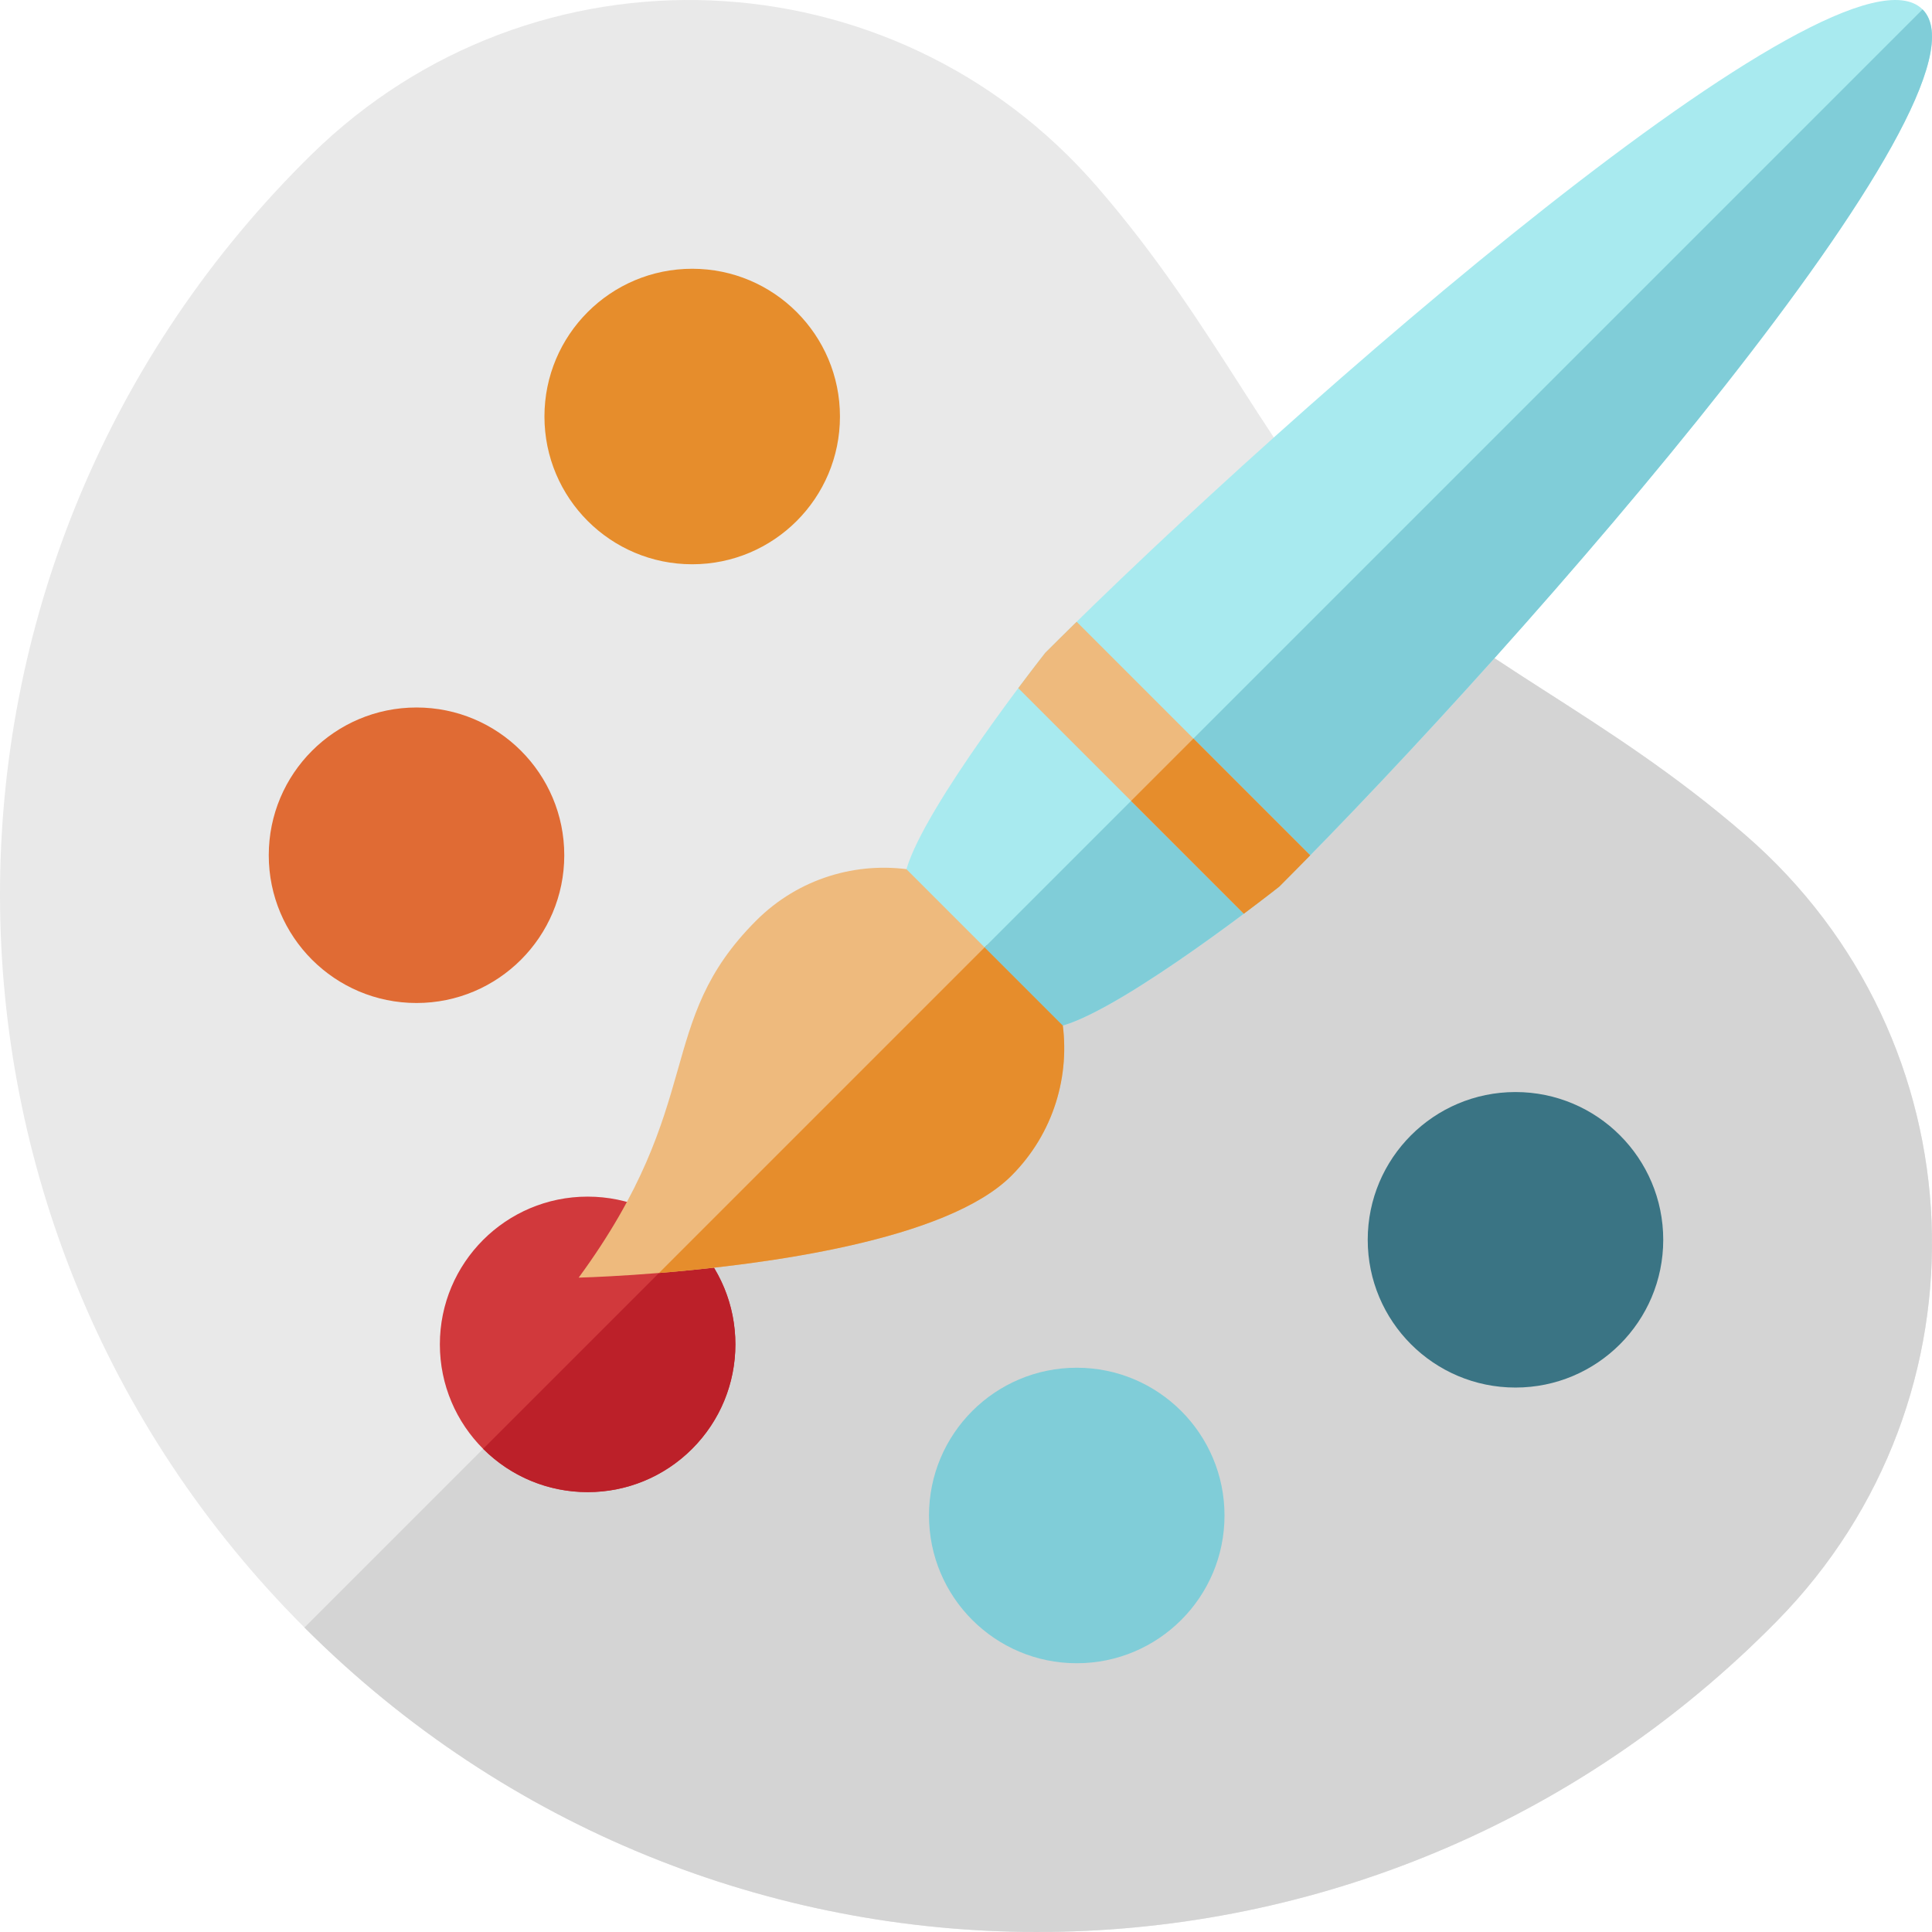
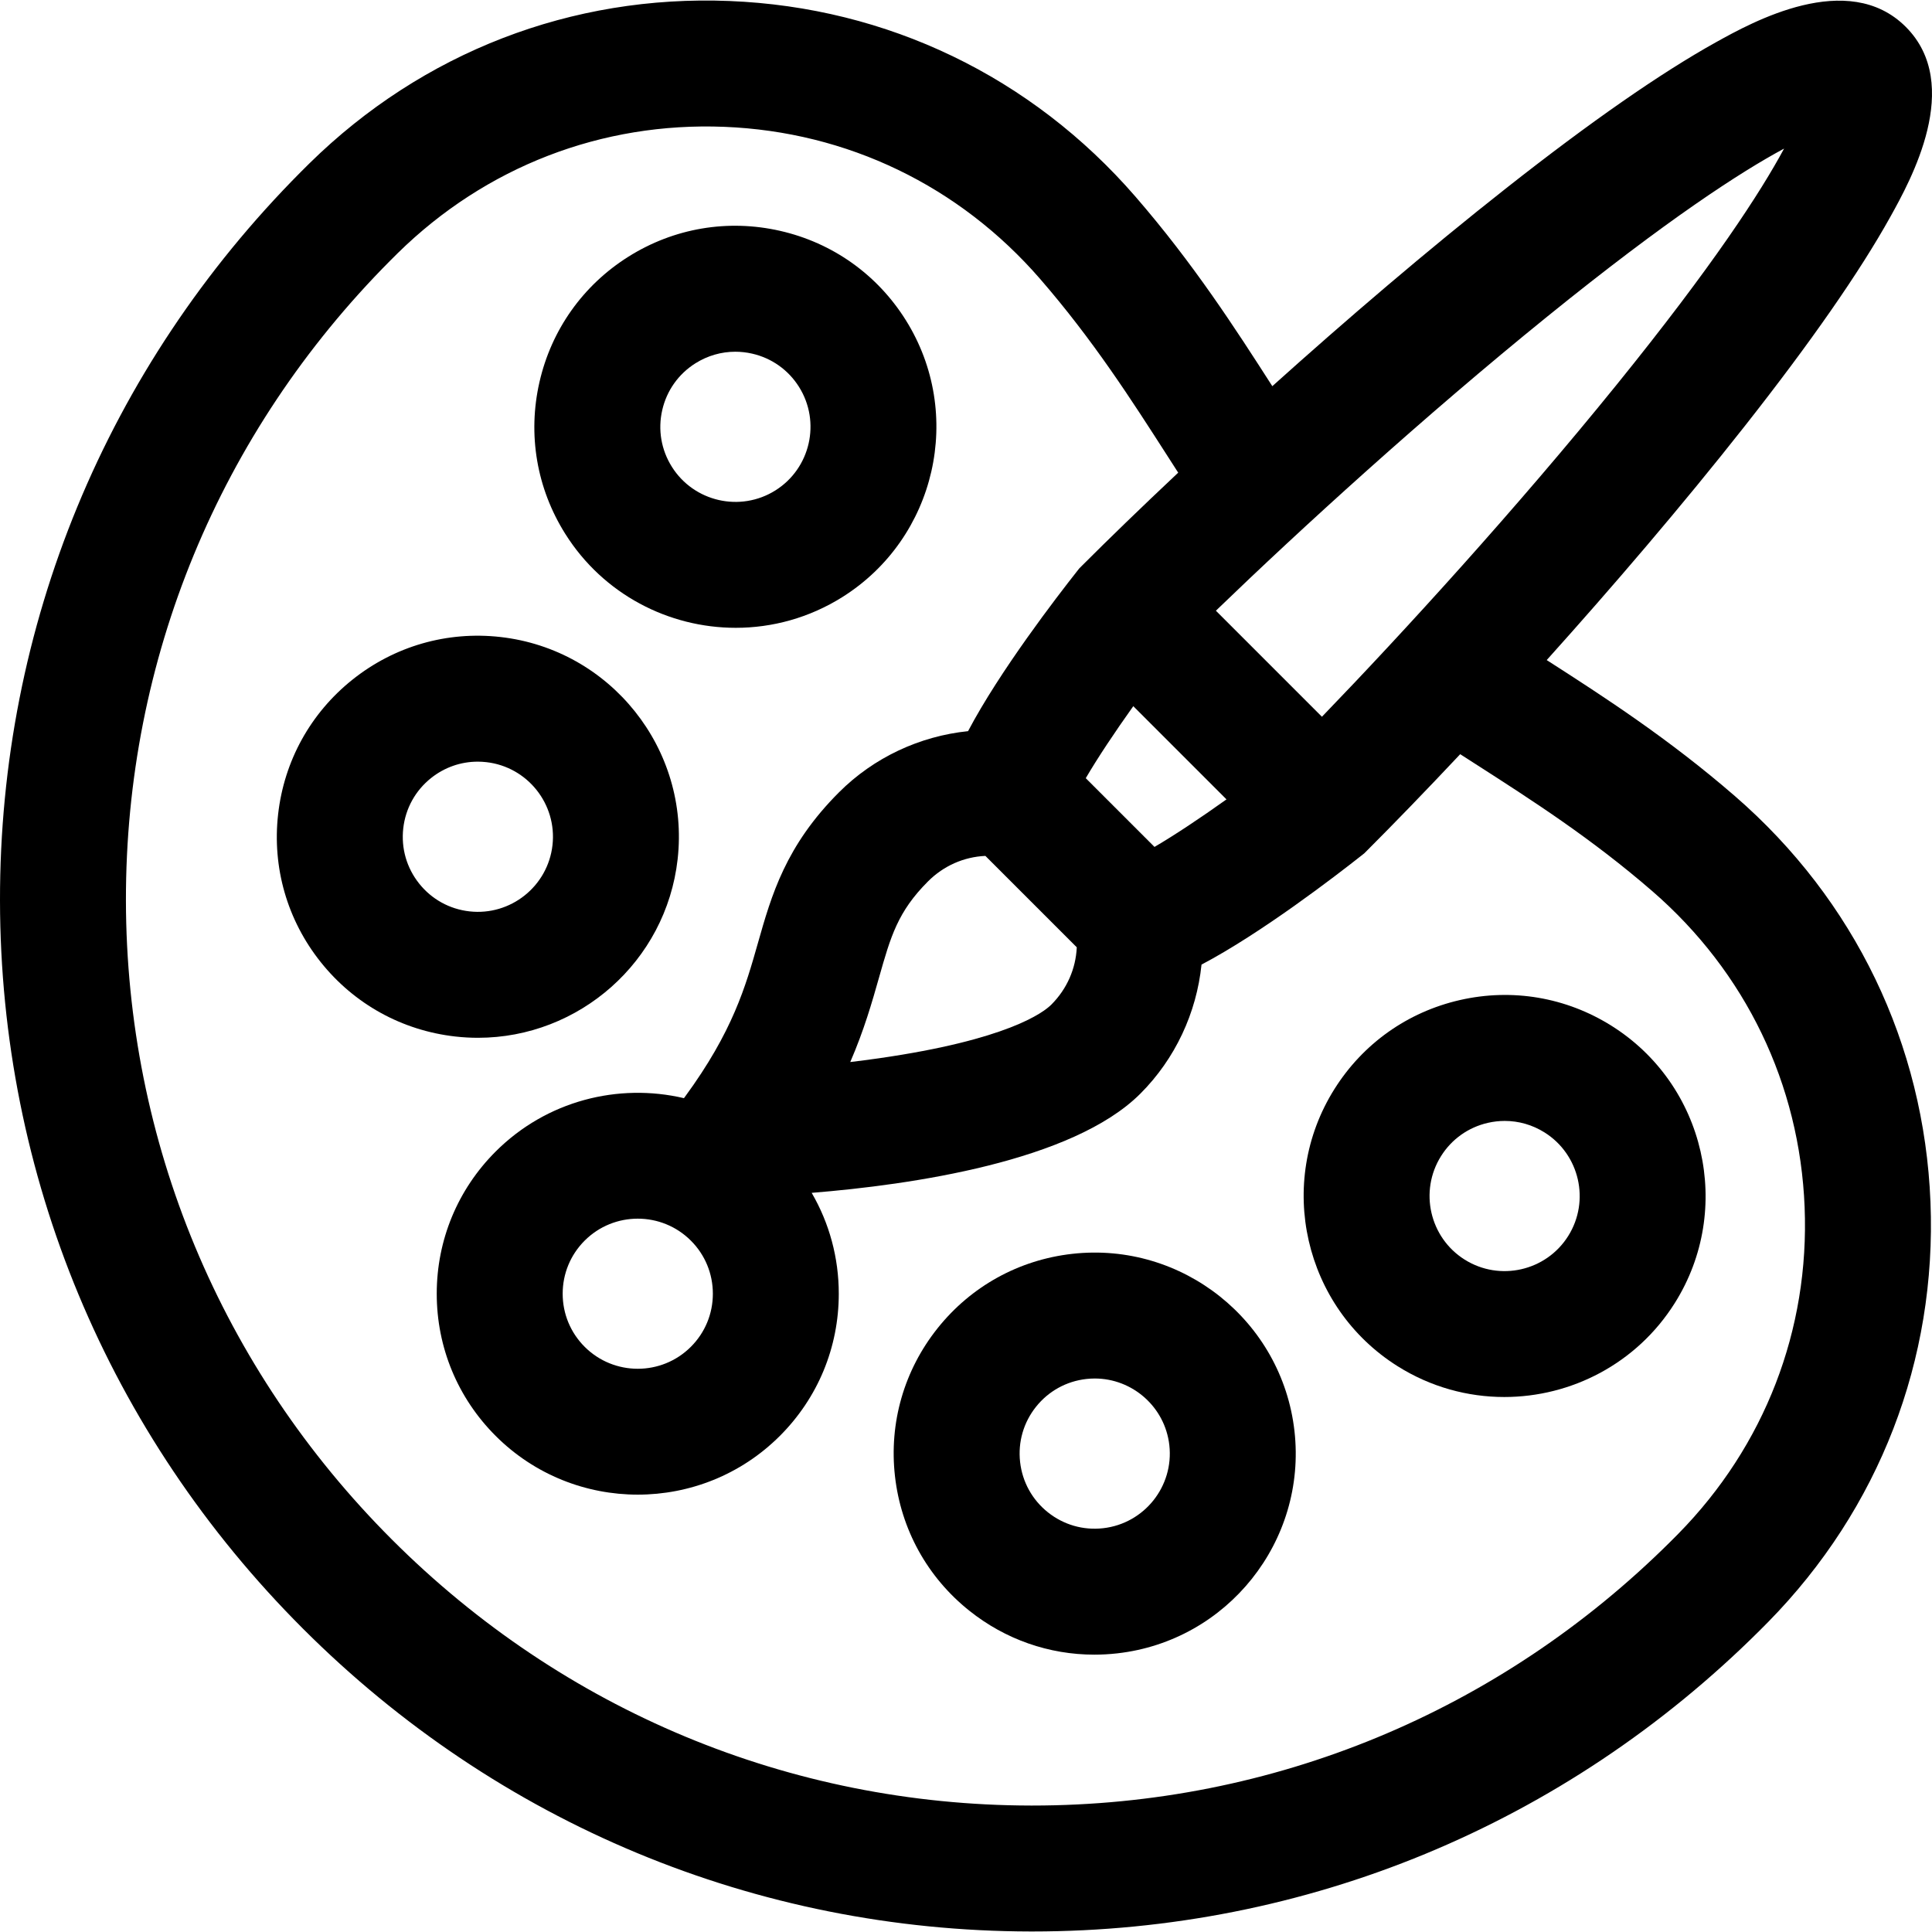
- <svg xmlns="http://www.w3.org/2000/svg" height="800px" width="800px" version="1.1" id="Layer_1" viewBox="0 0 512.001 512.001" xml:space="preserve">
-   <path style="fill:#E9E9E9;" d="M80.683,431.316c107.346,107.346,280.27,107.615,387.934,0.587c0.785-0.78,1.564-1.564,2.336-2.351  c57.912-58.948,54.037-154.141-8.406-208.266c-37.55-32.548-72.909-46.297-99.222-72.611s-40.063-61.674-72.611-99.222  C236.59-12.988,141.397-16.863,82.449,41.048c-0.787,0.772-1.571,1.552-2.351,2.336C-26.93,151.049-26.663,323.971,80.683,431.316  L80.683,431.316z" />
-   <path style="fill:#D4D4D4;" d="M80.683,431.316c107.346,107.346,280.27,107.615,387.934,0.587c0.785-0.78,1.564-1.564,2.336-2.351  c57.912-58.948,54.037-154.141-8.406-208.266c-37.55-32.548-72.909-46.297-99.222-72.611  C363.325,148.676,80.683,431.316,80.683,431.316L80.683,431.316z" />
-   <circle style="fill:#D1393C;" cx="155.726" cy="356.275" r="39.157" />
-   <path style="fill:#BC2029;" d="M183.421,328.58c15.293,15.293,15.293,40.087,0,55.381c-15.293,15.293-40.087,15.293-55.381,0  L183.421,328.58z" />
-   <circle style="fill:#80CDD8;" cx="285.351" cy="401.62" r="39.157" />
-   <circle style="fill:#3A7484;" cx="401.619" cy="328.56" r="39.157" />
-   <circle style="fill:#E68D2C;" cx="183.441" cy="110.381" r="39.157" />
-   <circle style="fill:#E06B34;" cx="110.381" cy="226.65" r="39.157" />
-   <path style="fill:#EEBA7D;" d="M281.443,270.266l-39.717-39.717c-14.602-2.31-30.068,2.159-41.322,13.412  c-27.168,27.168-12.949,48.078-47.048,94.625c0,0,89.828-2.154,114.674-27C279.284,300.333,283.753,284.868,281.443,270.266z" />
-   <path style="fill:#A8EAEF;" d="M281.646,271.784c16.948-4.896,57.356-36.805,57.356-36.805  c65.532-65.532,192.344-210.636,170.5-232.48s-166.957,104.96-232.489,170.493c0,0-31.9,40.417-36.796,57.365L281.646,271.784z" />
-   <path style="fill:#E68D2C;" d="M281.443,270.266l-19.858-19.858l-86.947,86.947c28.162-2.283,76.247-8.622,93.392-25.767  C279.284,300.333,283.753,284.868,281.443,270.266z" />
-   <path style="fill:#80CDD8;" d="M339.001,234.979c65.533-65.532,192.345-210.636,170.502-232.48  c-0.001-0.001-0.003-0.002-0.004-0.004L260.926,251.066l20.718,20.718C298.593,266.889,339.001,234.979,339.001,234.979z" />
-   <path style="fill:#EEBA7D;" d="M277.013,172.991c0,0-2.936,3.721-7.161,9.374l59.778,59.778c5.652-4.226,9.372-7.164,9.372-7.164  c2.645-2.645,5.392-5.422,8.222-8.313l-61.897-61.897C282.435,167.6,279.658,170.345,277.013,172.991z" />
-   <path style="fill:#E68D2C;" d="M339.001,234.979c2.645-2.645,5.392-5.422,8.222-8.313l-30.949-30.949l-16.535,16.535l29.89,29.89  C335.281,237.916,339.001,234.979,339.001,234.979z" />
+ <svg xmlns="http://www.w3.org/2000/svg" fill="#000000" height="800px" width="800px" version="1.1" id="Layer_1" viewBox="0 0 511.999 511.999" xml:space="preserve">
+   <g>
+     <g>
+       <path d="M343.049,379.255c-3.291-29.19-29.7-50.255-58.903-46.973c-14.14,1.593-26.814,8.598-35.685,19.722    c-8.872,11.125-12.88,25.04-11.287,39.18s8.597,26.814,19.722,35.685c9.528,7.598,21.102,11.629,33.111,11.629    c2.013,0,4.038-0.113,6.068-0.341C325.264,434.868,346.337,408.445,343.049,379.255z M292.338,404.993    c-5.285,0.597-10.479-0.903-14.634-4.216c-4.156-3.314-6.772-8.047-7.368-13.329c-0.595-5.282,0.903-10.479,4.216-14.635    c3.314-4.156,8.048-6.772,13.33-7.368c0.754-0.086,1.502-0.127,2.243-0.127c9.983,0,18.616,7.523,19.761,17.672    C311.113,393.895,303.242,403.765,292.338,404.993z" />
+     </g>
+   </g>
+   <g>
+     <g>
+       <path d="M427.083,271.855c-12.048-7.571-26.326-9.995-40.196-6.83c-13.873,3.167-25.683,11.546-33.254,23.595    c-15.627,24.873-8.107,57.822,16.764,73.449c8.785,5.52,18.575,8.151,28.257,8.151c17.729,0,35.085-8.829,45.193-24.916    C459.476,320.432,451.956,287.482,427.083,271.855z M415.591,327.55c-5.837,9.291-18.146,12.101-27.437,6.262    c-9.291-5.837-12.1-18.145-6.262-27.436c2.828-4.501,7.24-7.631,12.421-8.814c1.484-0.339,2.981-0.506,4.466-0.506    c3.702,0,7.338,1.039,10.548,3.057C418.619,305.951,421.429,318.259,415.591,327.55z" />
+     </g>
+   </g>
+   <g>
+     <g>
+       <path d="M240.005,84.776c-7.57-12.049-19.38-20.429-33.253-23.594c-13.874-3.166-28.15-0.74-40.197,6.829    c-12.049,7.571-20.427,19.38-23.594,33.253c-3.166,13.873-0.741,28.149,6.83,40.196c10.111,16.089,27.465,24.917,45.194,24.917    c9.679,0,19.473-2.632,28.256-8.152C248.112,142.597,255.633,109.648,240.005,84.776z M205.485,129.966    c-9.292,5.838-21.599,3.029-27.437-6.263c-2.828-4.499-3.733-9.831-2.551-15.013c1.182-5.182,4.313-9.594,8.814-12.421    c3.212-2.018,6.847-3.058,10.549-3.058c1.485,0,2.982,0.167,4.466,0.506c5.182,1.183,9.592,4.313,12.42,8.813    C217.585,111.821,214.776,124.129,205.485,129.966z" />
+     </g>
+   </g>
+   <g>
+     <g>
+       <path d="M132.605,168.812c-14.136-1.593-28.054,2.415-39.18,11.288c-11.125,8.872-18.129,21.545-19.722,35.685    c-1.594,14.14,2.415,28.054,11.287,39.18c8.873,11.125,21.545,18.129,35.685,19.722c2.019,0.228,4.02,0.338,6.005,0.338    c26.724-0.002,49.837-20.139,52.898-47.311C182.866,198.524,161.795,172.102,132.605,168.812z M146.415,223.977    c-1.228,10.904-11.101,18.771-22.003,17.546c-5.282-0.595-10.016-3.21-13.33-7.366c-3.314-4.156-4.811-9.353-4.216-14.635    s3.212-10.015,7.368-13.33c3.559-2.838,7.882-4.344,12.368-4.344c0.752,0,1.507,0.042,2.266,0.128    C139.772,203.204,147.644,213.075,146.415,223.977z" />
+     </g>
+   </g>
+   <g>
+     <g>
+       <path d="M459.756,210.961c-17.564-15.225-34.678-26.292-49.862-36.036c17.412-19.373,35.846-40.876,52.508-62.037    c17.476-22.193,30.449-40.843,38.56-55.43c5.319-9.567,19.447-34.978,4.092-50.335c-15.355-15.355-40.767-1.228-50.335,4.09    c-14.587,8.111-33.238,21.083-55.432,38.557c-21.19,16.683-42.72,35.14-62.11,52.569c-9.802-15.277-20.927-32.528-36.276-50.236    c-27.521-31.751-65.732-50.16-107.591-51.838c-41.849-1.685-81.349,13.598-111.287,43.01c-0.785,0.772-1.567,1.549-2.336,2.323    C28.189,97.4-0.11,165.983,0,238.715c0.111,72.729,28.617,141.228,80.266,192.878c51.65,51.65,120.148,80.157,192.879,80.267    c0.141,0,0.284,0,0.426,0c72.572,0,140.99-28.289,192.686-79.68c0.776-0.772,1.549-1.548,2.327-2.341    c29.411-29.939,44.687-69.461,43.011-111.287C509.918,276.693,491.507,238.484,459.756,210.961z M410.106,83.838    c31.805-25.747,51.272-38.321,62.693-44.461c-6.142,11.421-18.715,30.886-44.465,62.691    c-26.498,32.73-56.329,65.428-78.008,87.878l-28.102-28.103C344.672,140.167,377.369,110.339,410.106,83.838z M325.032,211.844    c-6.922,4.938-13.75,9.481-19.079,12.597l-12.828-12.828l-5.386-5.386c3.116-5.33,7.657-12.158,12.594-19.083L325.032,211.844z     M444.79,406.44c-0.68,0.691-1.363,1.379-2.057,2.068c-45.406,45.139-105.464,69.98-169.164,69.98c-0.12,0-0.253,0-0.373,0    c-63.834-0.097-123.97-25.132-169.331-70.491c-45.36-45.362-70.394-105.499-70.492-169.333    c-0.097-63.835,24.756-124.044,69.989-169.546c0.677-0.683,1.361-1.361,2.046-2.035c23.296-22.887,54.022-34.78,86.563-33.471    c32.557,1.305,62.286,15.635,83.709,40.35c14.005,16.157,24.092,31.88,33.847,47.086c0.913,1.424,1.813,2.827,2.707,4.214    c-9.754,9.17-18.421,17.574-25.517,24.671l-0.692,0.692l-0.607,0.769c-5.345,6.774-20.5,26.477-28.871,42.369    c-12.787,1.322-24.949,6.955-34.203,16.208c-14.17,14.17-17.888,27.262-21.483,39.924c-3.273,11.531-6.659,23.455-19.324,40.744    l-0.283,0.385c-17.368-4.073-36.395,0.64-49.911,14.154c-10.062,10.062-15.603,23.44-15.603,37.669s5.541,27.607,15.603,37.67    c10.386,10.384,24.027,15.577,37.669,15.577s27.283-5.192,37.669-15.577c10.062-10.062,15.603-23.44,15.603-37.669    c0-9.544-2.504-18.699-7.182-26.733c26.349-2.124,69.128-8.308,87.101-26.28c9.254-9.254,14.89-21.416,16.21-34.205    c15.892-8.373,35.591-23.532,42.362-28.88l0.766-0.605l0.691-0.691c7.114-7.114,15.541-15.804,24.736-25.586    c1.267,0.815,2.545,1.635,3.842,2.467c15.205,9.754,30.928,19.839,47.082,33.843c24.716,21.424,39.046,51.153,40.35,83.71    C479.552,352.412,467.666,383.154,444.79,406.44z M285.356,251.042c-0.259,5.689-2.606,11.053-6.747,15.195    c-2.098,2.097-11.59,9.32-45.705,14.219c-2.57,0.369-5.106,0.699-7.577,0.993c3.687-8.52,5.777-15.883,7.638-22.439    c3.083-10.854,4.941-17.406,12.976-25.44c4.142-4.142,9.506-6.487,15.195-6.747l12.11,12.11L285.356,251.042z M188.914,342.847    c0,5.315-2.069,10.313-5.828,14.071c-7.76,7.759-20.383,7.759-28.143,0c-3.759-3.759-5.828-8.756-5.828-14.071    c0-5.315,2.069-10.312,5.828-14.07c3.879-3.879,8.975-5.819,14.071-5.819s10.192,1.94,14.071,5.819    C186.844,332.533,188.914,337.53,188.914,342.847z" />
+     </g>
+   </g>
</svg>
